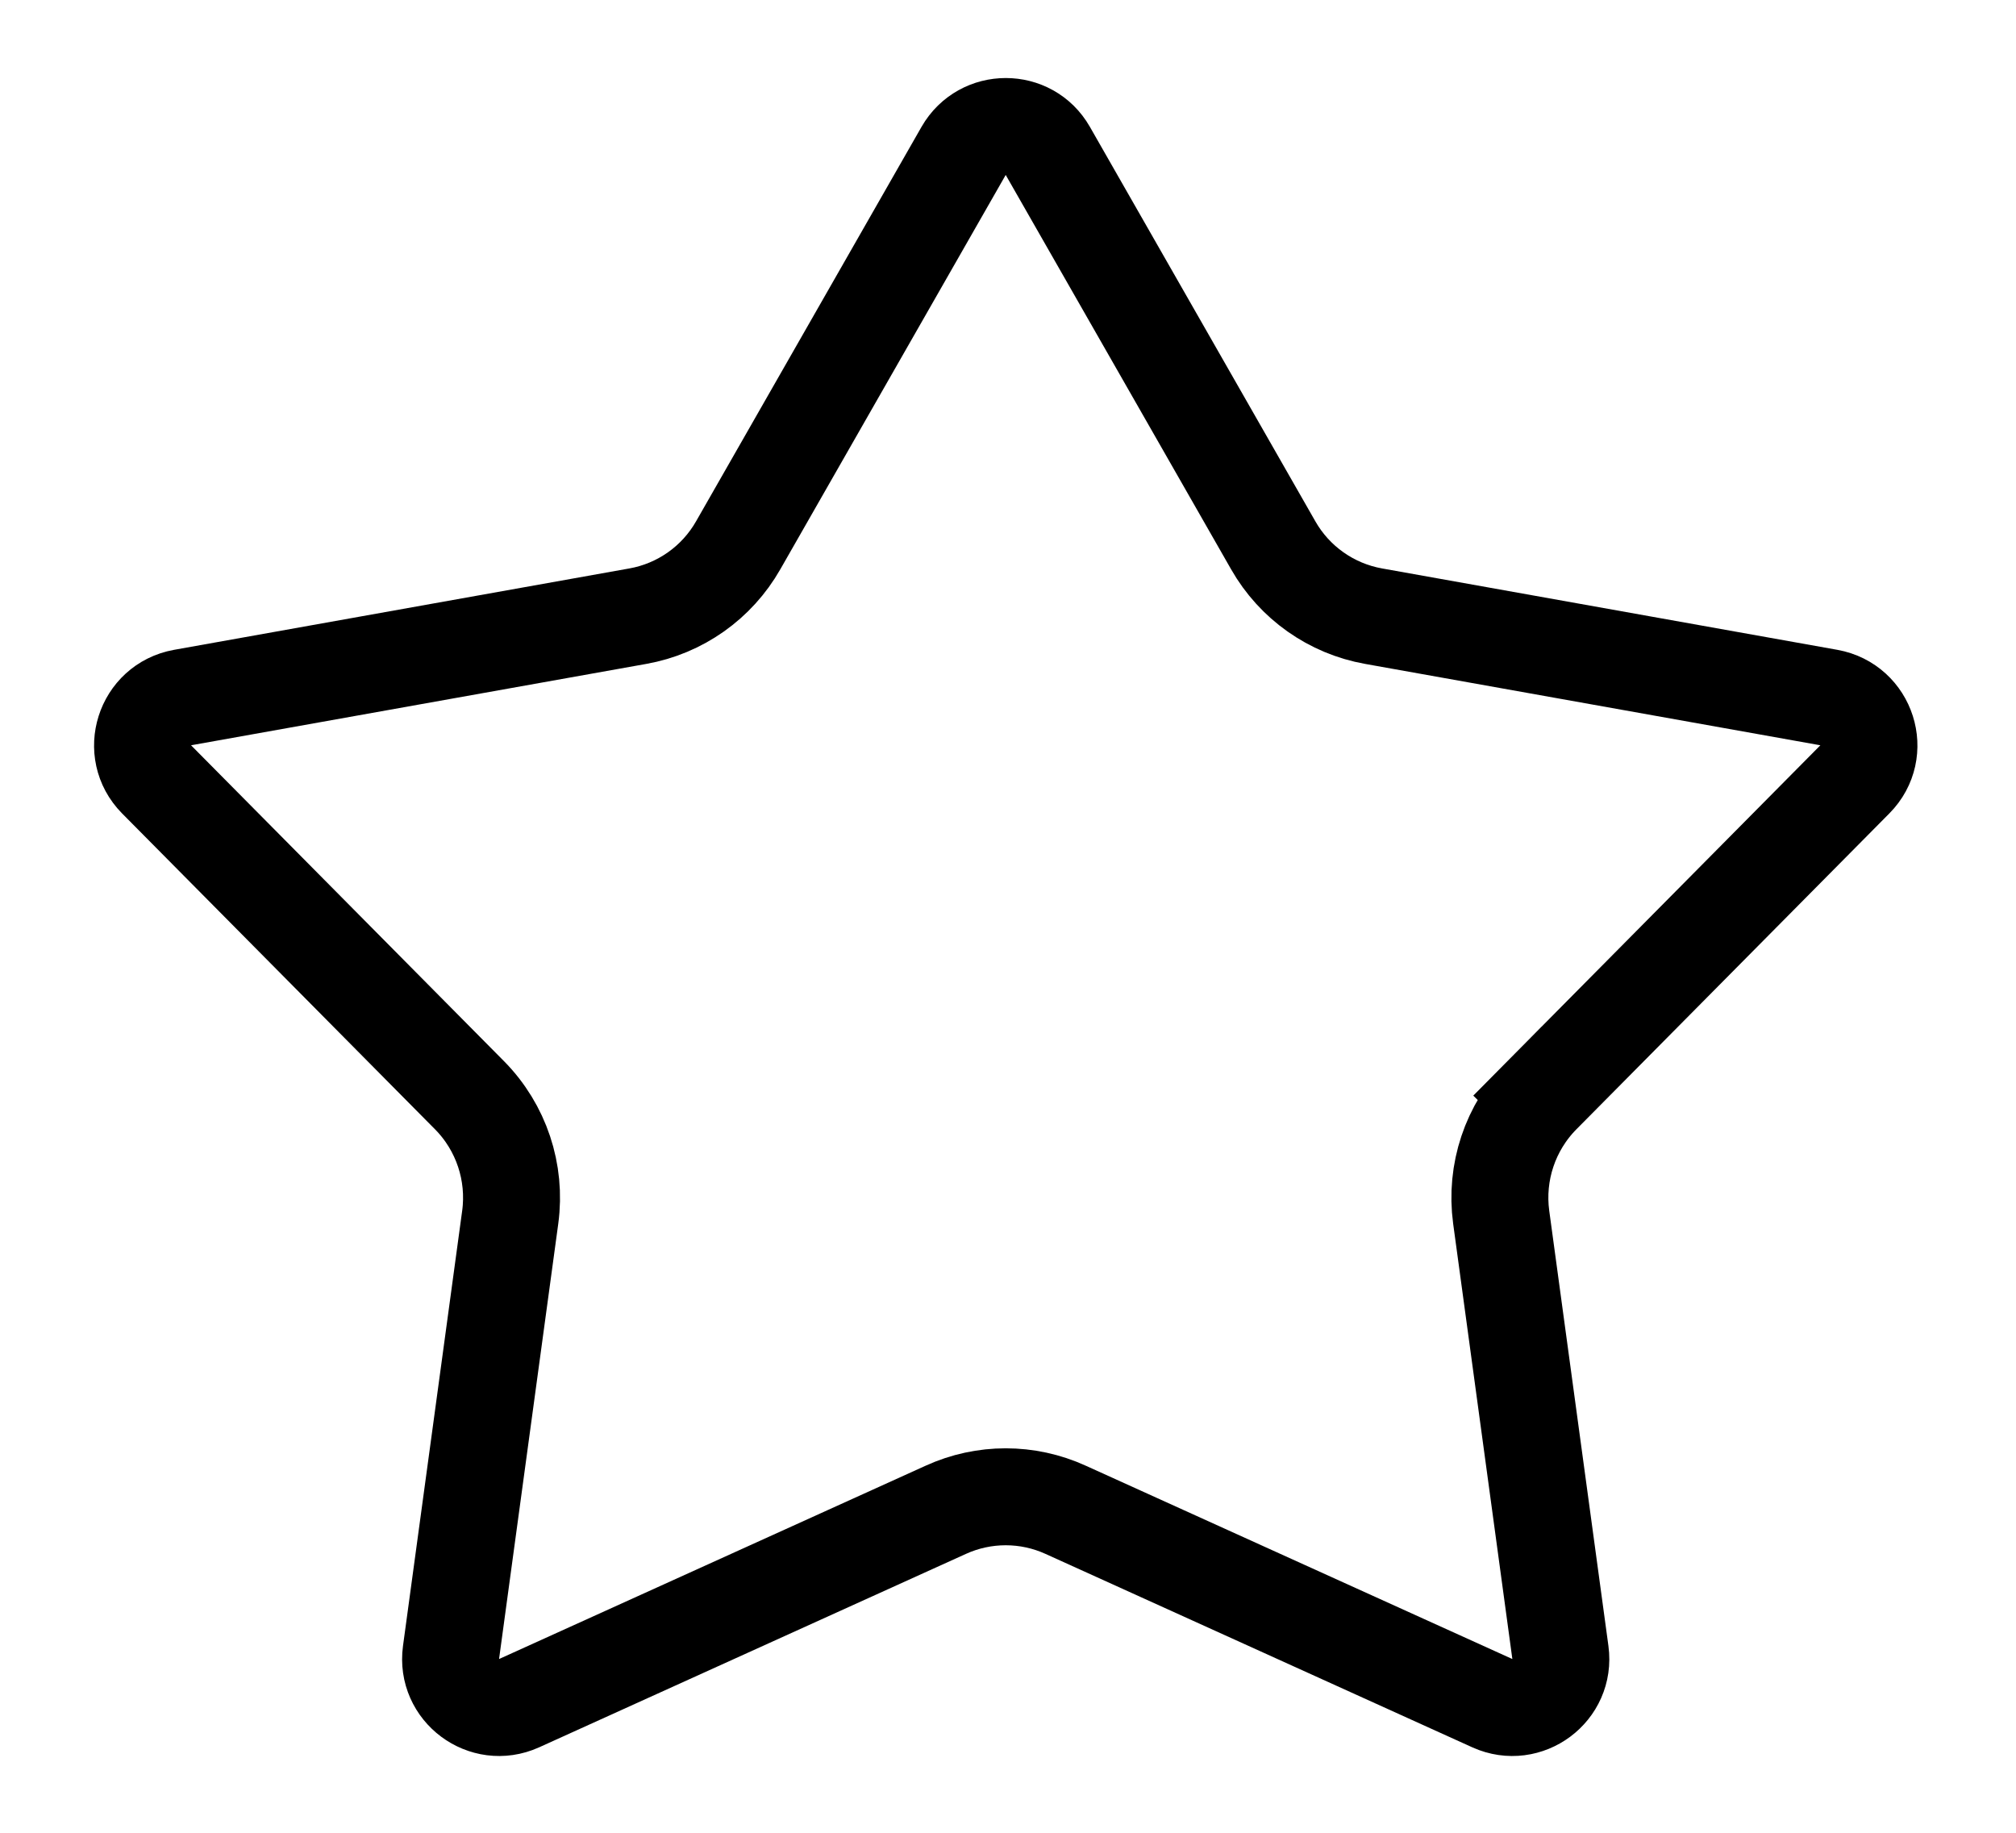
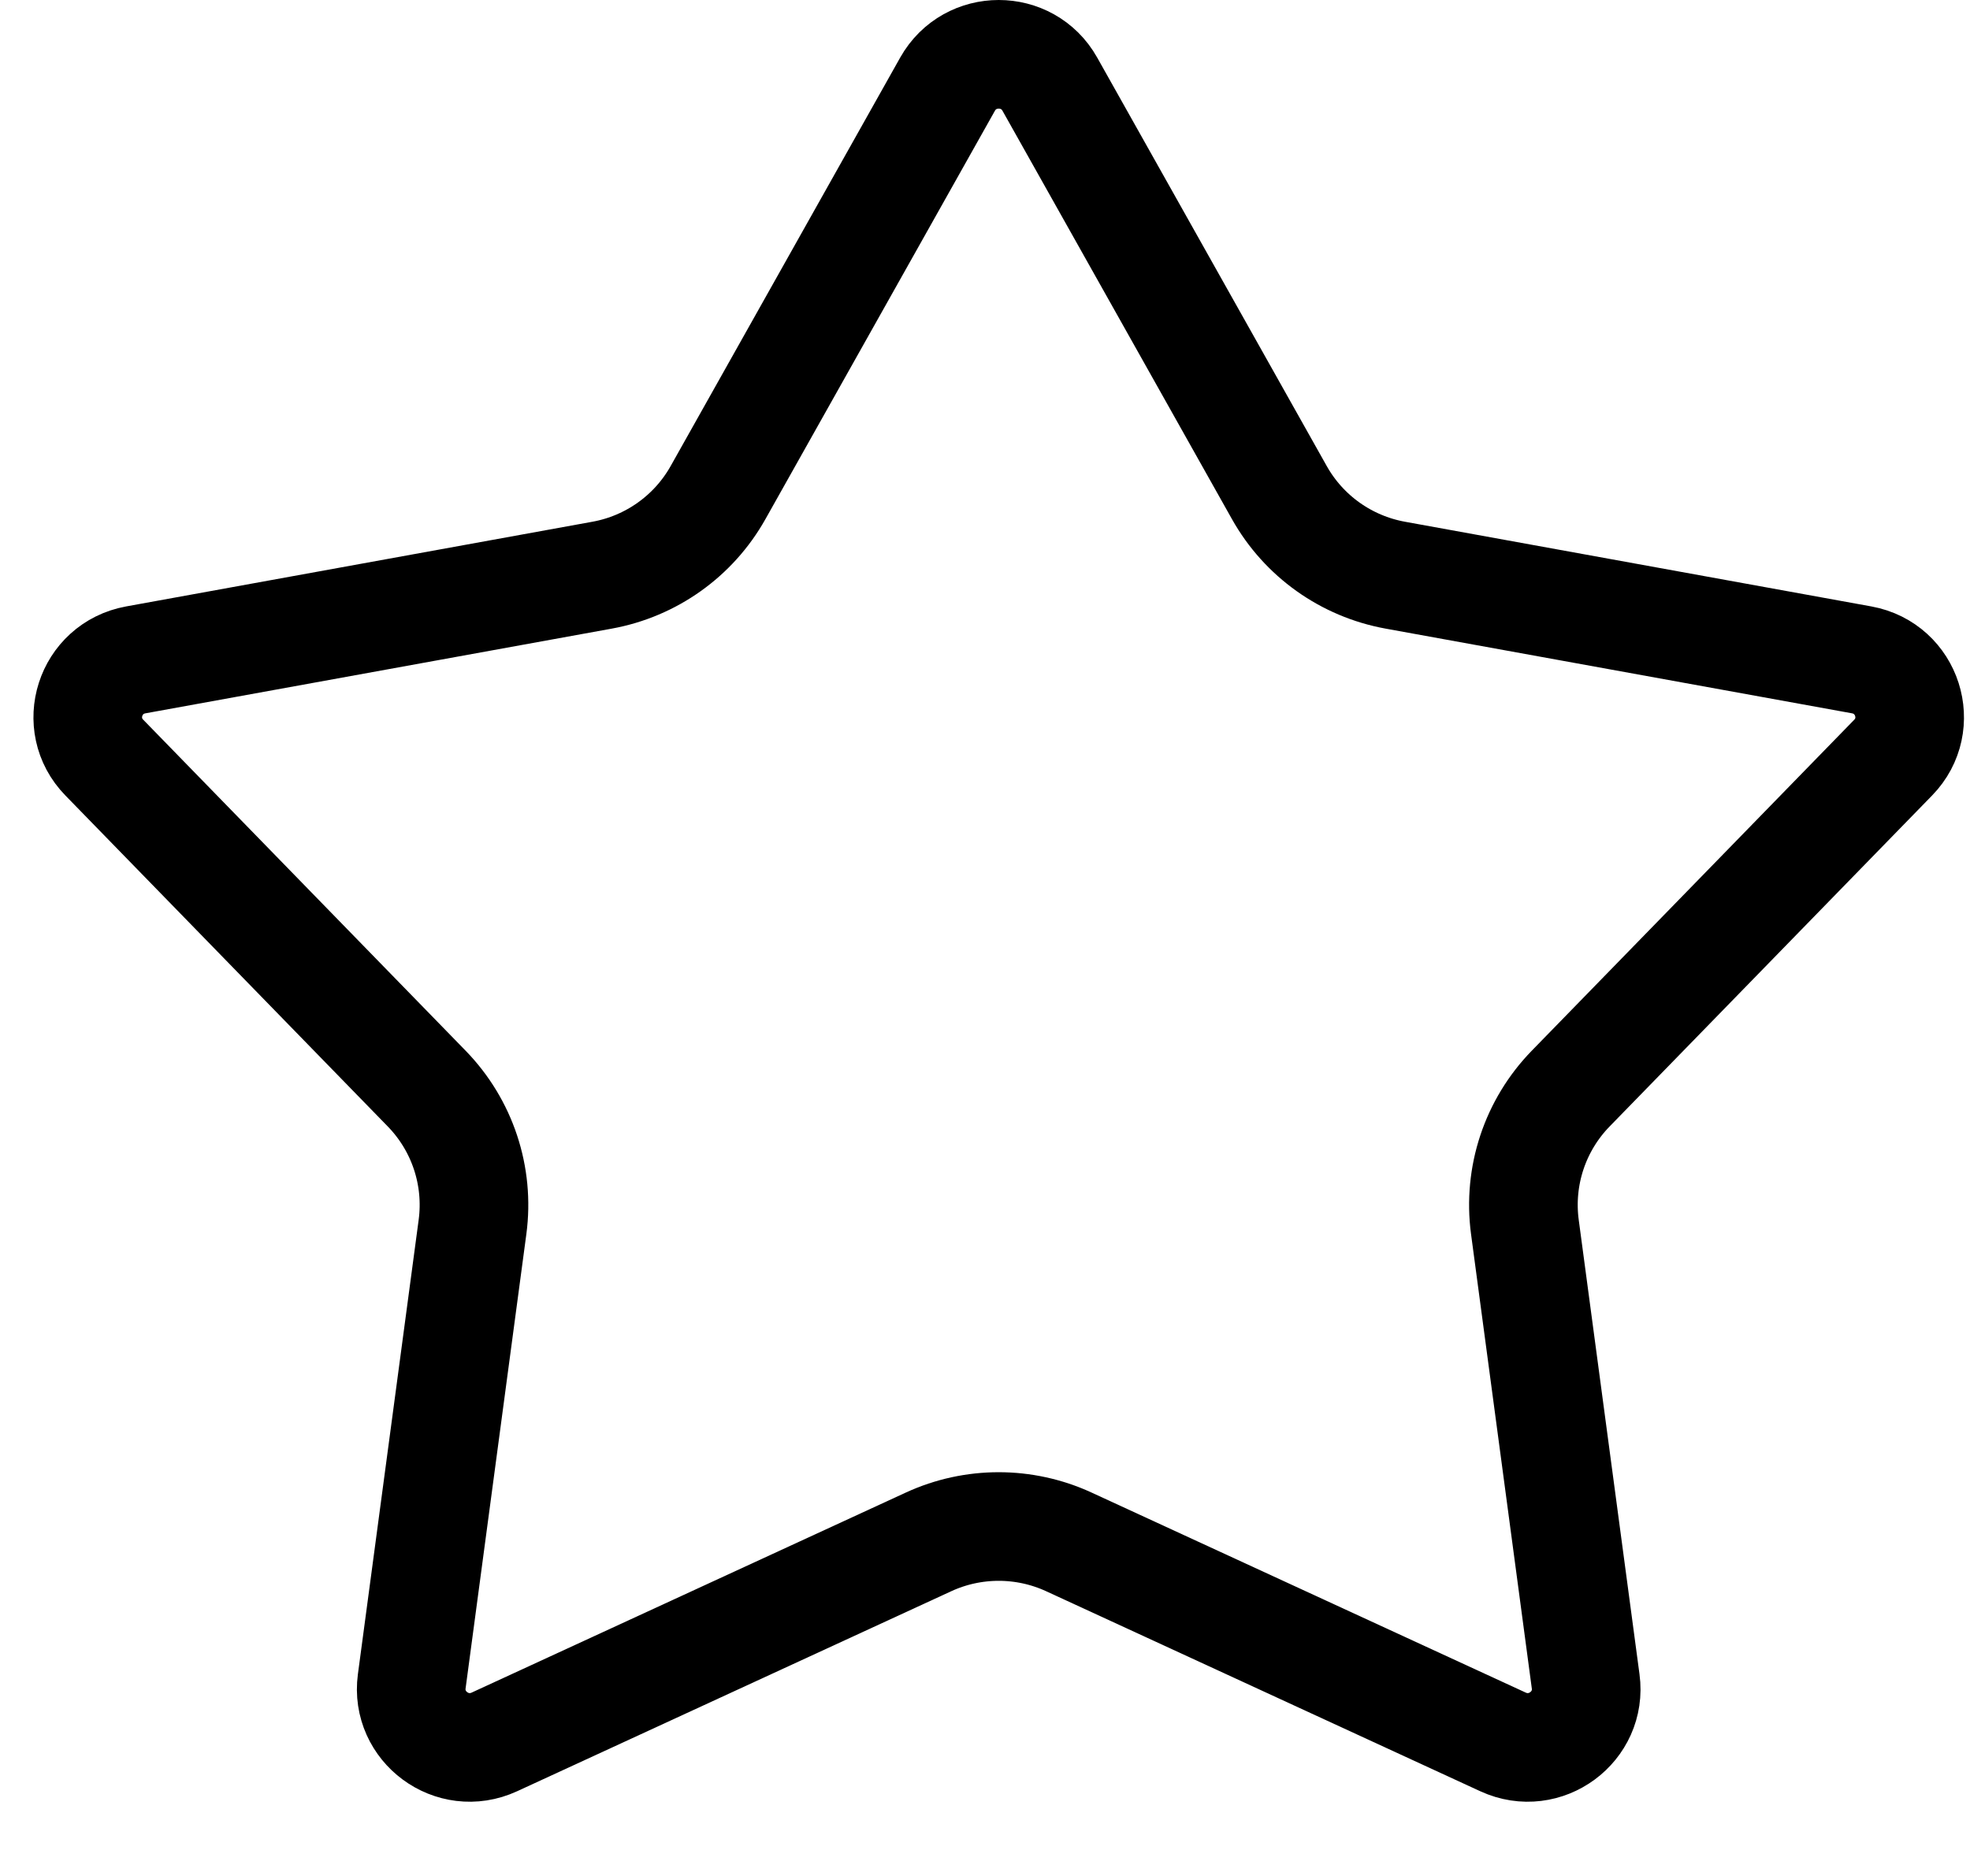
- <svg xmlns="http://www.w3.org/2000/svg" width="11" height="10" viewBox="0 0 11 10" fill="none">
-   <path d="M5.258 0.823C5.36 0.646 5.616 0.646 5.717 0.823L6.947 2.975C7.063 3.179 7.264 3.321 7.495 3.362L9.979 3.806C10.189 3.844 10.271 4.101 10.121 4.252L8.413 5.976L8.601 6.162L8.413 5.976C8.24 6.151 8.158 6.397 8.191 6.641L8.514 9.016C8.542 9.222 8.332 9.378 8.143 9.293L5.815 8.238C5.607 8.143 5.368 8.143 5.16 8.238L2.832 9.293C2.643 9.378 2.433 9.222 2.461 9.016L2.784 6.641C2.817 6.397 2.735 6.151 2.562 5.976L0.854 4.252C0.705 4.101 0.786 3.844 0.996 3.806L3.48 3.362C3.711 3.321 3.912 3.179 4.028 2.975L5.258 0.823Z" stroke="black" stroke-width="0.529" />
+ <svg xmlns="http://www.w3.org/2000/svg" width="21" height="20" viewBox="0 0 21 20" fill="none">
+   <path d="M10.101 0.897C10.34 0.473 10.953 0.473 11.191 0.897L13.638 5.252C13.898 5.715 14.351 6.037 14.873 6.132L19.845 7.035C20.337 7.125 20.526 7.723 20.181 8.077L16.744 11.605C16.363 11.996 16.183 12.539 16.255 13.08L16.903 17.926C16.968 18.407 16.472 18.778 16.022 18.571L11.393 16.438C10.919 16.22 10.373 16.22 9.899 16.438L5.27 18.571C4.82 18.778 4.325 18.407 4.389 17.926L5.037 13.08C5.109 12.539 4.929 11.996 4.548 11.605L1.112 8.077C0.766 7.723 0.955 7.125 1.448 7.035L6.419 6.132C6.941 6.037 7.394 5.715 7.654 5.252L10.101 0.897Z" stroke="black" stroke-width="1.158" />
</svg>
